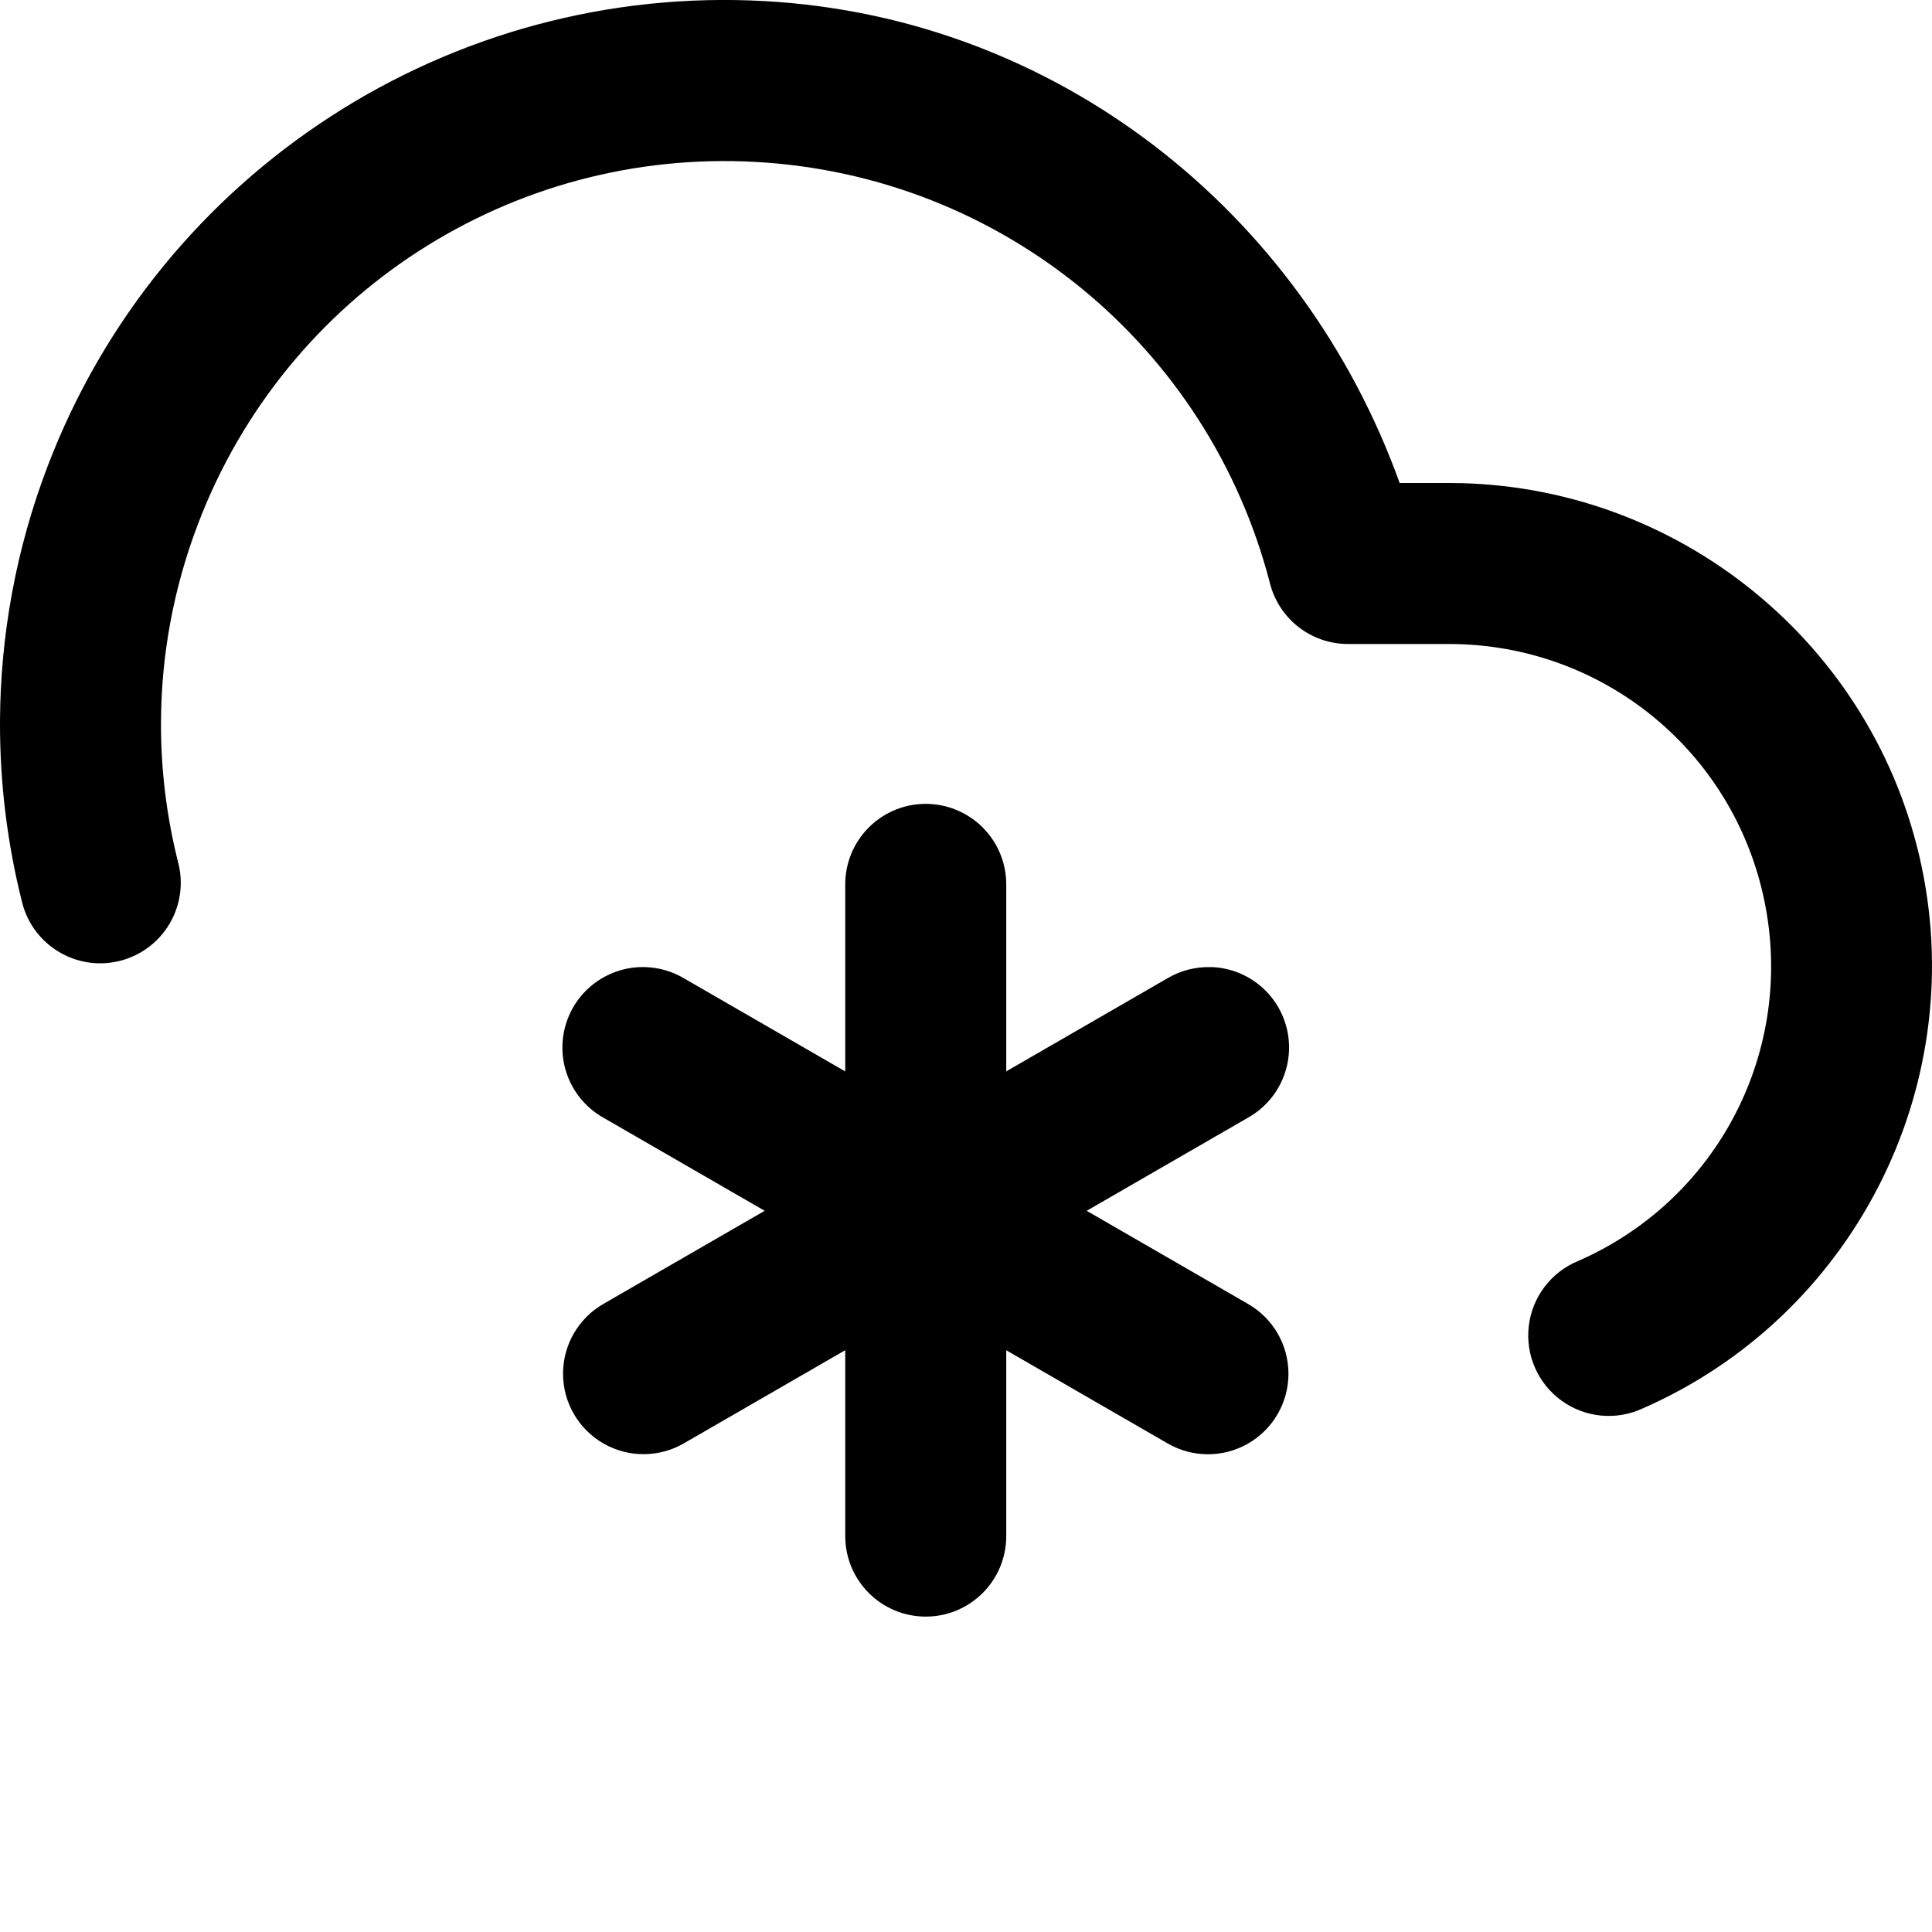
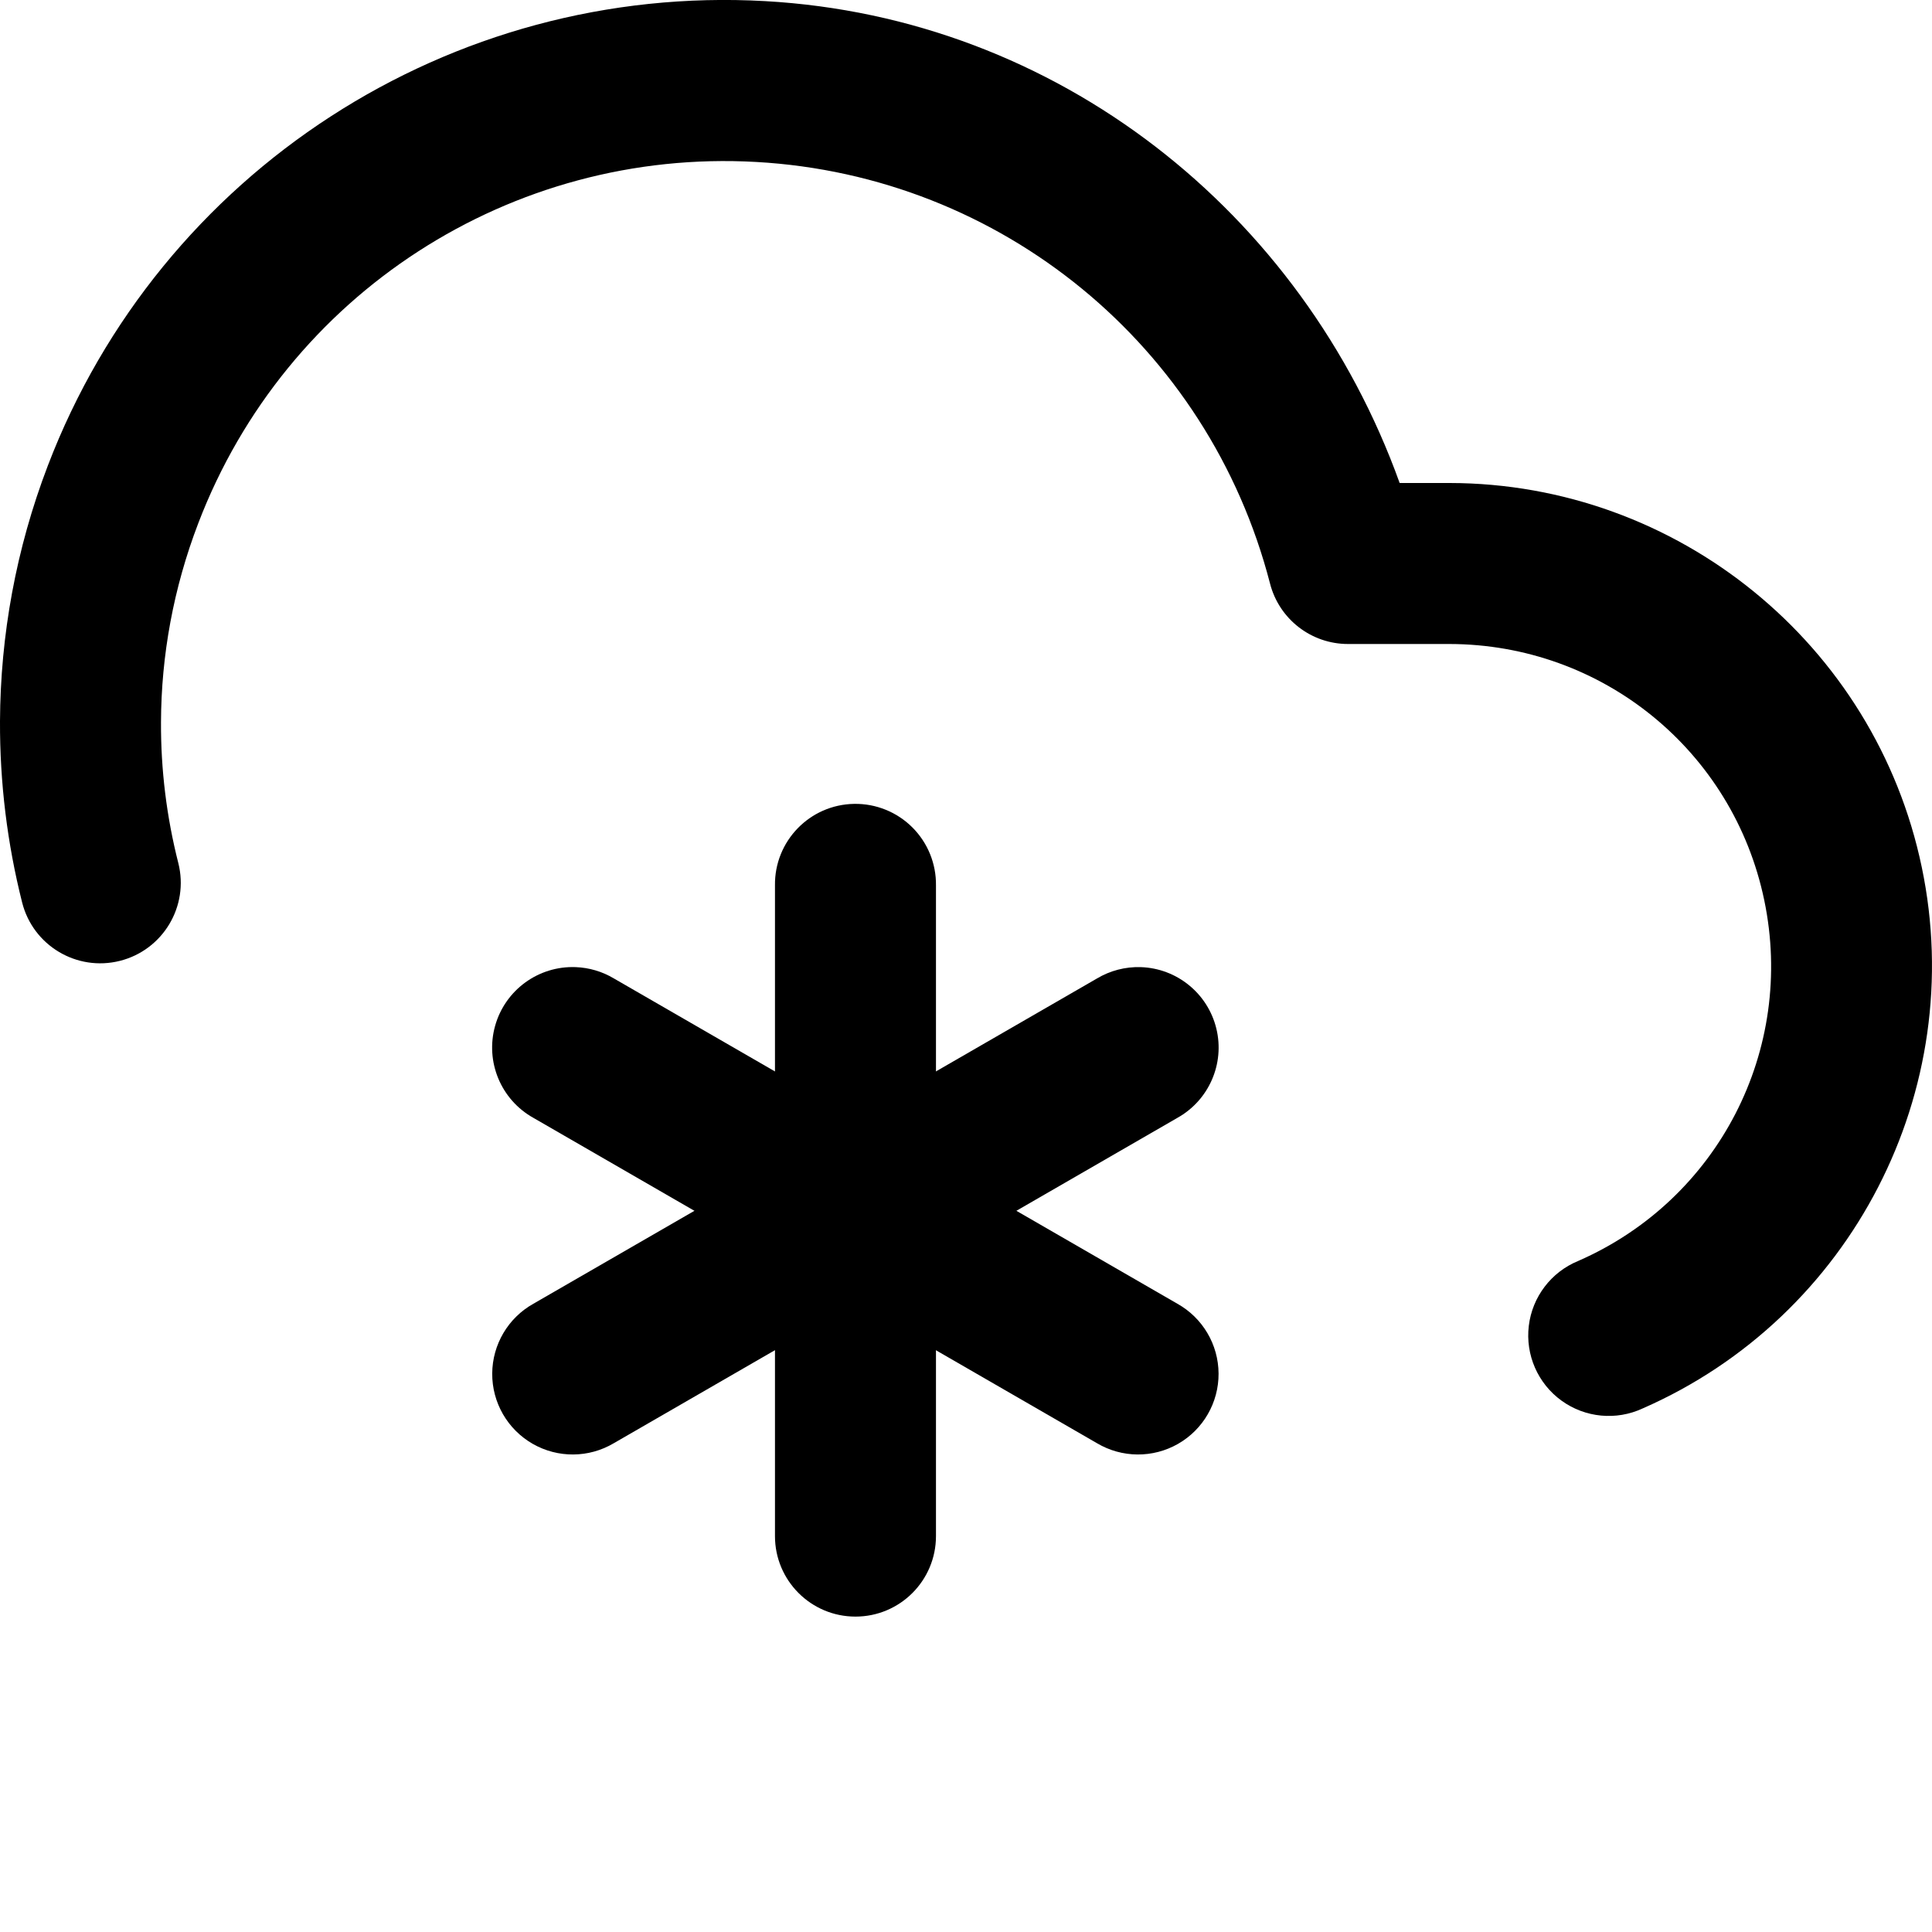
<svg xmlns="http://www.w3.org/2000/svg" style="isolation:isolate" viewBox="0 0 24 24" width="24" height="24" version="1.1" id="svg17">
  <defs id="defs5">
-     <clipPath id="_clipPath_LSad2WzQh5fdUKXMtbheK5LxZEnHeoFh">
+     <clipPath id="_clipPath_0lbMp0LmLLgOx6ucuvghUwl0jjwJLxtm">
      <rect width="24" height="24" id="rect2" />
    </clipPath>
  </defs>
  <path style="color:#000000;font-style:normal;font-variant:normal;font-weight:normal;font-stretch:normal;font-size:medium;line-height:normal;font-family:sans-serif;font-variant-ligatures:normal;font-variant-position:normal;font-variant-caps:normal;font-variant-numeric:normal;font-variant-alternates:normal;font-feature-settings:normal;text-indent:0;text-align:start;text-decoration:none;text-decoration-line:none;text-decoration-style:solid;text-decoration-color:#000000;letter-spacing:normal;word-spacing:normal;text-transform:none;writing-mode:lr-tb;direction:ltr;text-orientation:mixed;dominant-baseline:auto;baseline-shift:baseline;text-anchor:start;white-space:normal;shape-padding:0;clip-rule:nonzero;display:inline;overflow:visible;visibility:visible;opacity:1;isolation:auto;mix-blend-mode:normal;color-interpolation:sRGB;color-interpolation-filters:linearRGB;solid-color:#000000;solid-opacity:1;vector-effect:non-scaling-stroke;fill:#000000;fill-opacity:1;fill-rule:nonzero;stroke:none;stroke-width:2;stroke-linecap:round;stroke-linejoin:round;stroke-miterlimit:4;stroke-dasharray:none;stroke-dashoffset:0;stroke-opacity:1;color-rendering:auto;image-rendering:auto;shape-rendering:auto;text-rendering:auto;enable-background:accumulate" d="M 9.506,0.014 C 5.599,-0.207 1.991,2.13 0.594,5.785 0.198,6.82 0.005,7.895 0,8.959 -0.003,9.722 0.09,10.478 0.275,11.211 A 1,1 0 1 0 2.215,10.721 C 2.07,10.15 1.997,9.562 2,8.969 2.003,8.142 2.154,7.307 2.463,6.5 3.552,3.651 6.349,1.84 9.395,2.012 12.439,2.183 15.014,4.296 15.777,7.25 A 1,1 0 0 0 16.746,8 h 1.26 c 1.897,0.003 3.523,1.325 3.91,3.182 0.388,1.859 -0.571,3.721 -2.311,4.482 a 1,1 0 1 0 0.801,1.832 C 23.001,16.36 24.453,13.547 23.873,10.773 23.295,8.001 20.84,6.004 18.008,6 a 1,1 0 0 0 -0.002,0 h -0.619 C 16.175,2.631 13.132,0.218 9.506,0.014 Z" id="path7" />
-   <path style="color:#000000;font-style:normal;font-variant:normal;font-weight:normal;font-stretch:normal;font-size:medium;line-height:normal;font-family:sans-serif;font-variant-ligatures:normal;font-variant-position:normal;font-variant-caps:normal;font-variant-numeric:normal;font-variant-alternates:normal;font-feature-settings:normal;text-indent:0;text-align:start;text-decoration:none;text-decoration-line:none;text-decoration-style:solid;text-decoration-color:#000000;letter-spacing:normal;word-spacing:normal;text-transform:none;writing-mode:lr-tb;direction:ltr;text-orientation:mixed;dominant-baseline:auto;baseline-shift:baseline;text-anchor:start;white-space:normal;shape-padding:0;clip-rule:nonzero;display:inline;overflow:visible;visibility:visible;opacity:1;isolation:auto;mix-blend-mode:normal;color-interpolation:sRGB;color-interpolation-filters:linearRGB;solid-color:#000000;solid-opacity:1;vector-effect:non-scaling-stroke;fill:#000000;fill-opacity:1;fill-rule:nonzero;stroke:none;stroke-width:2;stroke-linecap:round;stroke-linejoin:round;stroke-miterlimit:3;stroke-dasharray:none;stroke-dashoffset:0;stroke-opacity:1;color-rendering:auto;image-rendering:auto;shape-rendering:auto;text-rendering:auto;enable-background:accumulate" d="M 11.484,9.986 A 1,1 0 0 0 10.5,11 v 8.082 a 1,1 0 1 0 2,0 V 11 A 1,1 0 0 0 11.484,9.986 Z" id="line9" />
-   <path style="color:#000000;font-style:normal;font-variant:normal;font-weight:normal;font-stretch:normal;font-size:medium;line-height:normal;font-family:sans-serif;font-variant-ligatures:normal;font-variant-position:normal;font-variant-caps:normal;font-variant-numeric:normal;font-variant-alternates:normal;font-feature-settings:normal;text-indent:0;text-align:start;text-decoration:none;text-decoration-line:none;text-decoration-style:solid;text-decoration-color:#000000;letter-spacing:normal;word-spacing:normal;text-transform:none;writing-mode:lr-tb;direction:ltr;text-orientation:mixed;dominant-baseline:auto;baseline-shift:baseline;text-anchor:start;white-space:normal;shape-padding:0;clip-rule:nonzero;display:inline;overflow:visible;visibility:visible;opacity:1;isolation:auto;mix-blend-mode:normal;color-interpolation:sRGB;color-interpolation-filters:linearRGB;solid-color:#000000;solid-opacity:1;vector-effect:non-scaling-stroke;fill:#000000;fill-opacity:1;fill-rule:nonzero;stroke:none;stroke-width:2;stroke-linecap:round;stroke-linejoin:round;stroke-miterlimit:3;stroke-dasharray:none;stroke-dashoffset:0;stroke-opacity:1;color-rendering:auto;image-rendering:auto;shape-rendering:auto;text-rendering:auto;enable-background:accumulate" d="M 8.025,12.014 A 1,1 0 0 0 7.5,13.887 l 7,4.041 a 1,1 0 1 0 1,-1.732 l -7,-4.041 A 1,1 0 0 0 8.025,12.014 Z" id="line11" />
-   <path style="color:#000000;font-style:normal;font-variant:normal;font-weight:normal;font-stretch:normal;font-size:medium;line-height:normal;font-family:sans-serif;font-variant-ligatures:normal;font-variant-position:normal;font-variant-caps:normal;font-variant-numeric:normal;font-variant-alternates:normal;font-feature-settings:normal;text-indent:0;text-align:start;text-decoration:none;text-decoration-line:none;text-decoration-style:solid;text-decoration-color:#000000;letter-spacing:normal;word-spacing:normal;text-transform:none;writing-mode:lr-tb;direction:ltr;text-orientation:mixed;dominant-baseline:auto;baseline-shift:baseline;text-anchor:start;white-space:normal;shape-padding:0;clip-rule:nonzero;display:inline;overflow:visible;visibility:visible;opacity:1;isolation:auto;mix-blend-mode:normal;color-interpolation:sRGB;color-interpolation-filters:linearRGB;solid-color:#000000;solid-opacity:1;vector-effect:non-scaling-stroke;fill:#000000;fill-opacity:1;fill-rule:nonzero;stroke:none;stroke-width:2;stroke-linecap:round;stroke-linejoin:round;stroke-miterlimit:3;stroke-dasharray:none;stroke-dashoffset:0;stroke-opacity:1;color-rendering:auto;image-rendering:auto;shape-rendering:auto;text-rendering:auto;enable-background:accumulate" d="M 15.045,12.014 A 1,1 0 0 0 14.5,12.154 l -7,4.041 a 1,1 0 1 0 1,1.732 l 7,-4.041 a 1,1 0 0 0 -0.455,-1.873 z" id="line13" />
+   <path style="color:#000000;font-style:normal;font-variant:normal;font-weight:normal;font-stretch:normal;font-size:medium;line-height:normal;font-family:sans-serif;font-variant-ligatures:normal;font-variant-position:normal;font-variant-caps:normal;font-variant-numeric:normal;font-variant-alternates:normal;font-feature-settings:normal;text-indent:0;text-align:start;text-decoration:none;text-decoration-line:none;text-decoration-style:solid;text-decoration-color:#000000;letter-spacing:normal;word-spacing:normal;text-transform:none;writing-mode:lr-tb;direction:ltr;text-orientation:mixed;dominant-baseline:auto;baseline-shift:baseline;text-anchor:start;white-space:normal;shape-padding:0;clip-rule:nonzero;display:inline;overflow:visible;visibility:visible;opacity:1;isolation:auto;mix-blend-mode:normal;color-interpolation:sRGB;color-interpolation-filters:linearRGB;solid-color:#000000;solid-opacity:1;vector-effect:non-scaling-stroke;fill:#000000;fill-opacity:1;fill-rule:nonzero;stroke:none;stroke-width:2;stroke-linecap:round;stroke-linejoin:round;stroke-miterlimit:3;stroke-dasharray:none;stroke-dashoffset:0;stroke-opacity:1;color-rendering:auto;image-rendering:auto;shape-rendering:auto;text-rendering:auto;enable-background:accumulate" d="M 10.611,9.986 A 1,1 0 0 0 9.627,11 v 8.082 a 1,1 0 1 0 2,0 V 11 A 1,1 0 0 0 10.611,9.986 Z" id="line9" />
+   <path style="color:#000000;font-style:normal;font-variant:normal;font-weight:normal;font-stretch:normal;font-size:medium;line-height:normal;font-family:sans-serif;font-variant-ligatures:normal;font-variant-position:normal;font-variant-caps:normal;font-variant-numeric:normal;font-variant-alternates:normal;font-feature-settings:normal;text-indent:0;text-align:start;text-decoration:none;text-decoration-line:none;text-decoration-style:solid;text-decoration-color:#000000;letter-spacing:normal;word-spacing:normal;text-transform:none;writing-mode:lr-tb;direction:ltr;text-orientation:mixed;dominant-baseline:auto;baseline-shift:baseline;text-anchor:start;white-space:normal;shape-padding:0;clip-rule:nonzero;display:inline;overflow:visible;visibility:visible;opacity:1;isolation:auto;mix-blend-mode:normal;color-interpolation:sRGB;color-interpolation-filters:linearRGB;solid-color:#000000;solid-opacity:1;vector-effect:non-scaling-stroke;fill:#000000;fill-opacity:1;fill-rule:nonzero;stroke:none;stroke-width:2;stroke-linecap:round;stroke-linejoin:round;stroke-miterlimit:3;stroke-dasharray:none;stroke-dashoffset:0;stroke-opacity:1;color-rendering:auto;image-rendering:auto;shape-rendering:auto;text-rendering:auto;enable-background:accumulate" d="m 7.152,12.014 a 1,1 0 0 0 -0.525,1.873 l 7,4.041 A 1,1 0 1 0 14.625,16.195 l -7,-4.041 A 1,1 0 0 0 7.152,12.014 Z" id="line11" />
+   <path style="color:#000000;font-style:normal;font-variant:normal;font-weight:normal;font-stretch:normal;font-size:medium;line-height:normal;font-family:sans-serif;font-variant-ligatures:normal;font-variant-position:normal;font-variant-caps:normal;font-variant-numeric:normal;font-variant-alternates:normal;font-feature-settings:normal;text-indent:0;text-align:start;text-decoration:none;text-decoration-line:none;text-decoration-style:solid;text-decoration-color:#000000;letter-spacing:normal;word-spacing:normal;text-transform:none;writing-mode:lr-tb;direction:ltr;text-orientation:mixed;dominant-baseline:auto;baseline-shift:baseline;text-anchor:start;white-space:normal;shape-padding:0;clip-rule:nonzero;display:inline;overflow:visible;visibility:visible;opacity:1;isolation:auto;mix-blend-mode:normal;color-interpolation:sRGB;color-interpolation-filters:linearRGB;solid-color:#000000;solid-opacity:1;vector-effect:non-scaling-stroke;fill:#000000;fill-opacity:1;fill-rule:nonzero;stroke:none;stroke-width:2;stroke-linecap:round;stroke-linejoin:round;stroke-miterlimit:3;stroke-dasharray:none;stroke-dashoffset:0;stroke-opacity:1;color-rendering:auto;image-rendering:auto;shape-rendering:auto;text-rendering:auto;enable-background:accumulate" d="m 14.17,12.014 a 1,1 0 0 0 -0.543,0.141 L 6.627,16.195 A 1,1 0 1 0 7.625,17.928 l 7,-4.041 a 1,1 0 0 0 -0.455,-1.873 z" id="line13" />
</svg>
